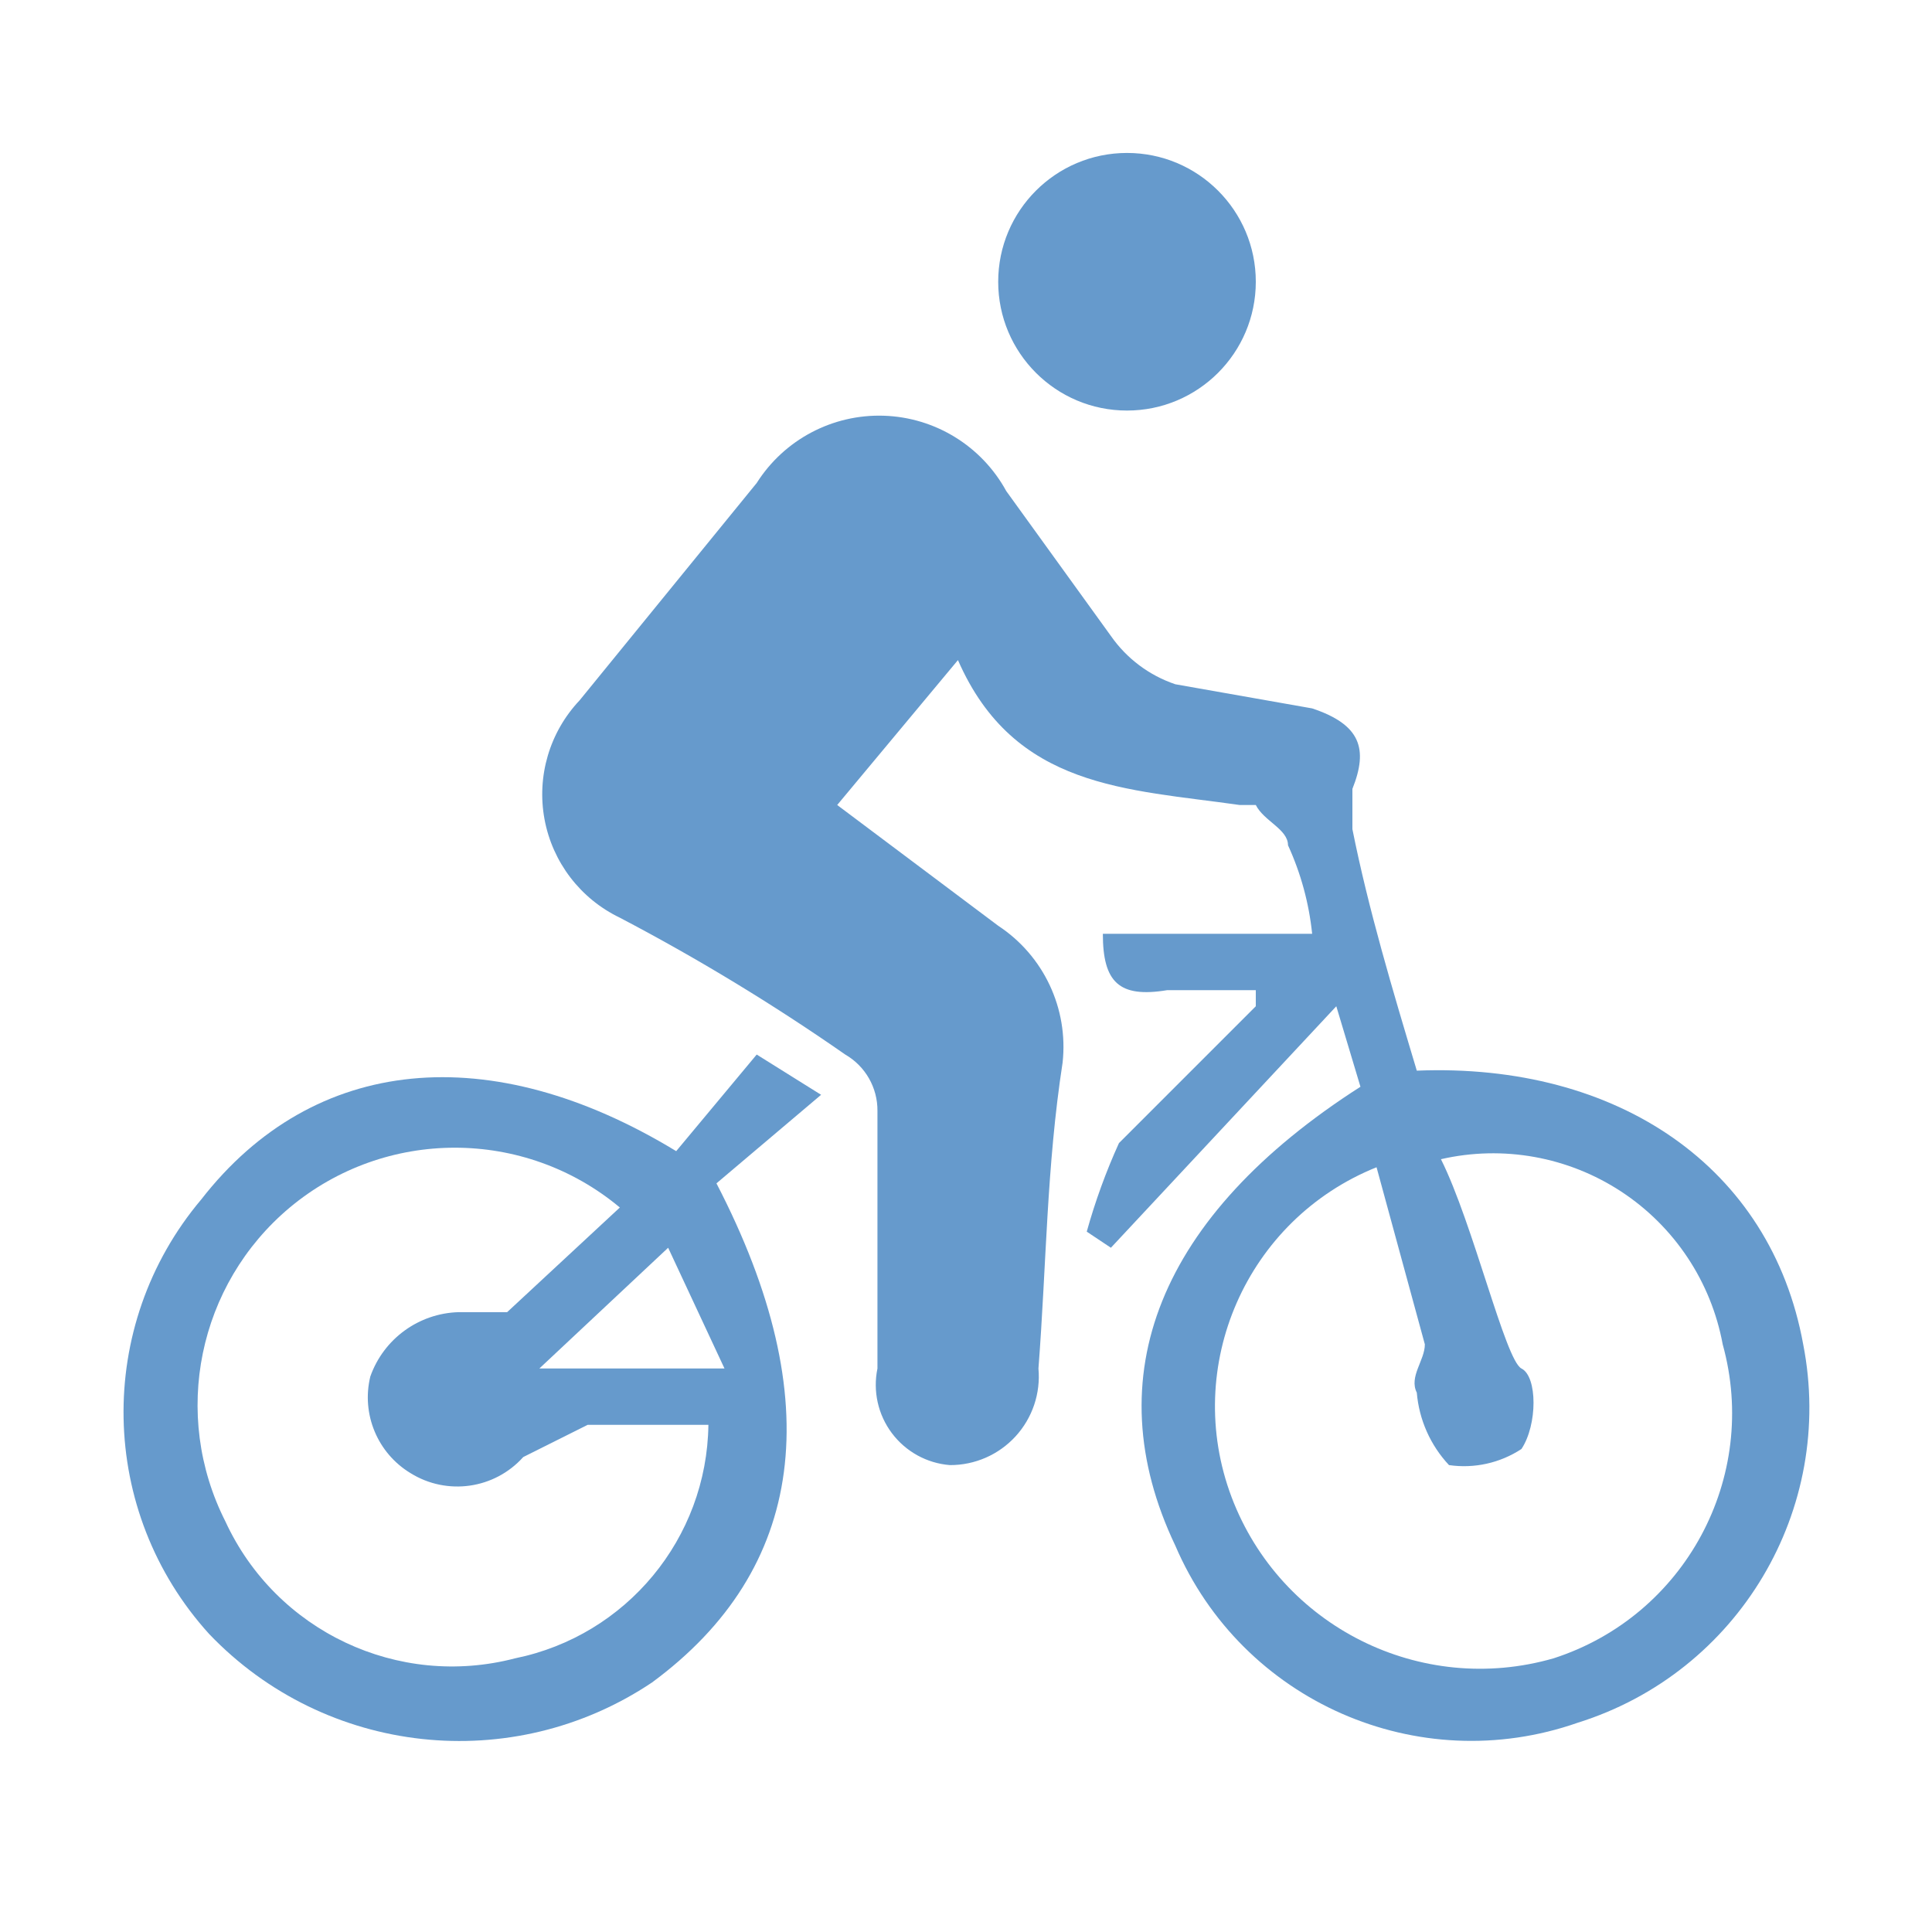
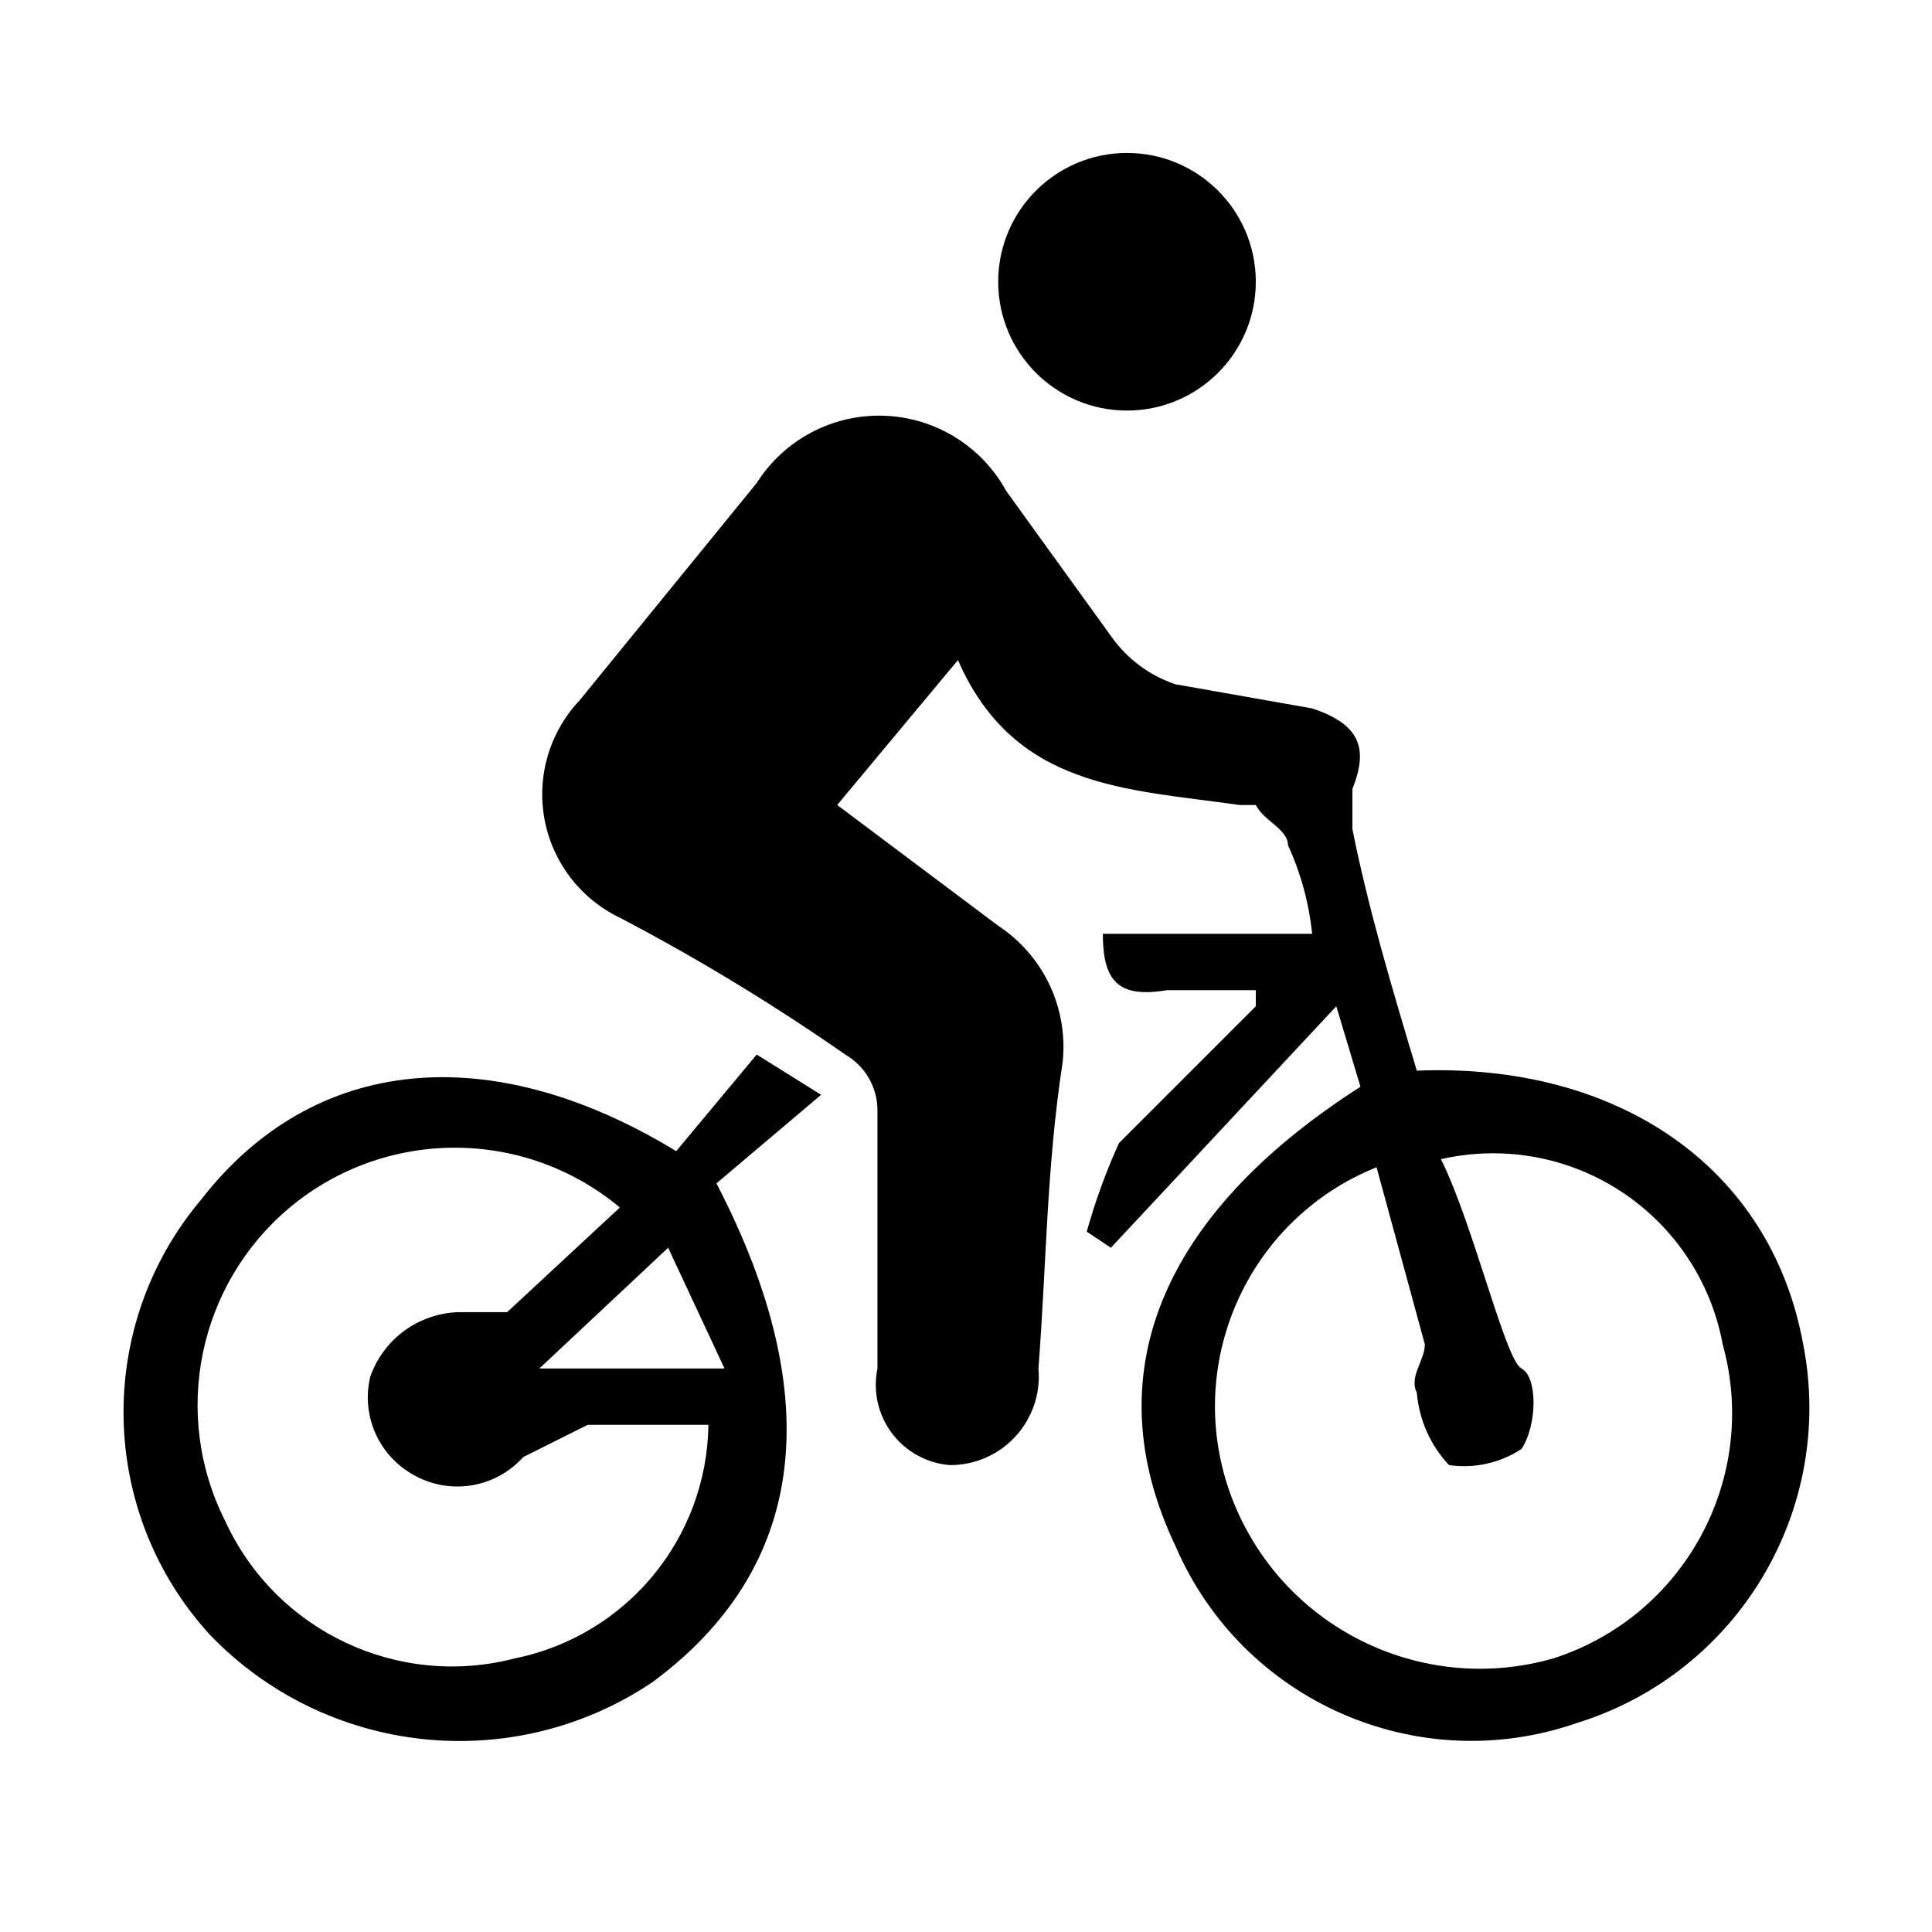
- <svg xmlns="http://www.w3.org/2000/svg" id="Capa_1" data-name="Capa 1" height="54px" viewBox="0 0 24 24" width="54px" fill="#669acc">
+ <svg xmlns="http://www.w3.org/2000/svg" id="Capa_1" data-name="Capa 1" height="54px" viewBox="0 0 24 24" width="54px" fill="#000000">
  <path d="M22.4,16.7c-.4-2.2-2.3-3.5-4.8-3.4-.3-1-.6-2-.8-3V9.8c.2-.5.1-.8-.5-1l-1.7-.3a1.6,1.6,0,0,1-.8-.6L12.5,6.1A1.8,1.8,0,0,0,9.4,6L7.2,8.7a1.7,1.7,0,0,0,.5,2.7,26.1,26.1,0,0,1,2.8,1.7.8.8,0,0,1,.4.7V17a1,1,0,0,0,.9,1.2A1.1,1.1,0,0,0,12.9,17c.1-1.3.1-2.5.3-3.8a1.8,1.8,0,0,0-.8-1.7l-2-1.5,1.5-1.8c.7,1.6,2.1,1.6,3.5,1.8h.2c.1.2.4.3.4.5a3.5,3.5,0,0,1,.3,1.1H13.7c0,.6.2.8.8.7h1.1v.2l-.9.9-.8.8a7.6,7.6,0,0,0-.4,1.1l.3.2,2.8-3,.3,1c-2.5,1.6-3.3,3.6-2.3,5.7a4,4,0,0,0,5,2.2A4.1,4.1,0,0,0,22.4,16.7Zm-3.1,3.9a3.3,3.3,0,0,1-4-2,3.2,3.2,0,0,1,1.8-4.1l.6,2.2c0,.2-.2.4-.1.6a1.5,1.5,0,0,0,.4.9,1.3,1.3,0,0,0,.9-.2c.2-.3.2-.9,0-1s-.6-1.8-1-2.6a2.9,2.9,0,0,1,3.5,2.3A3.2,3.2,0,0,1,19.3,20.6Z" />
  <path d="M15.6,3.5A1.6,1.6,0,0,1,14,5.1a1.6,1.6,0,1,1,0-3.2A1.6,1.6,0,0,1,15.6,3.5Z" />
  <path d="M10.2,13.6l-.8-.5-1,1.2c-2.3-1.4-4.5-1.2-5.9.6a4.1,4.1,0,0,0,.1,5.4,4.3,4.3,0,0,0,5.5.6c1.9-1.4,2.2-3.5.8-6.2Zm-3.8,7a3.1,3.1,0,0,1-3.6-1.7A3.2,3.2,0,0,1,3.6,15a3.2,3.2,0,0,1,4.1,0L6.3,16.3H5.7a1.2,1.2,0,0,0-1.1.8,1.1,1.1,0,0,0,.5,1.2,1.1,1.1,0,0,0,1.4-.2l.8-.4H8.8A3,3,0,0,1,6.4,20.6ZM9,17H6.7l1.6-1.5Z" />
</svg>
